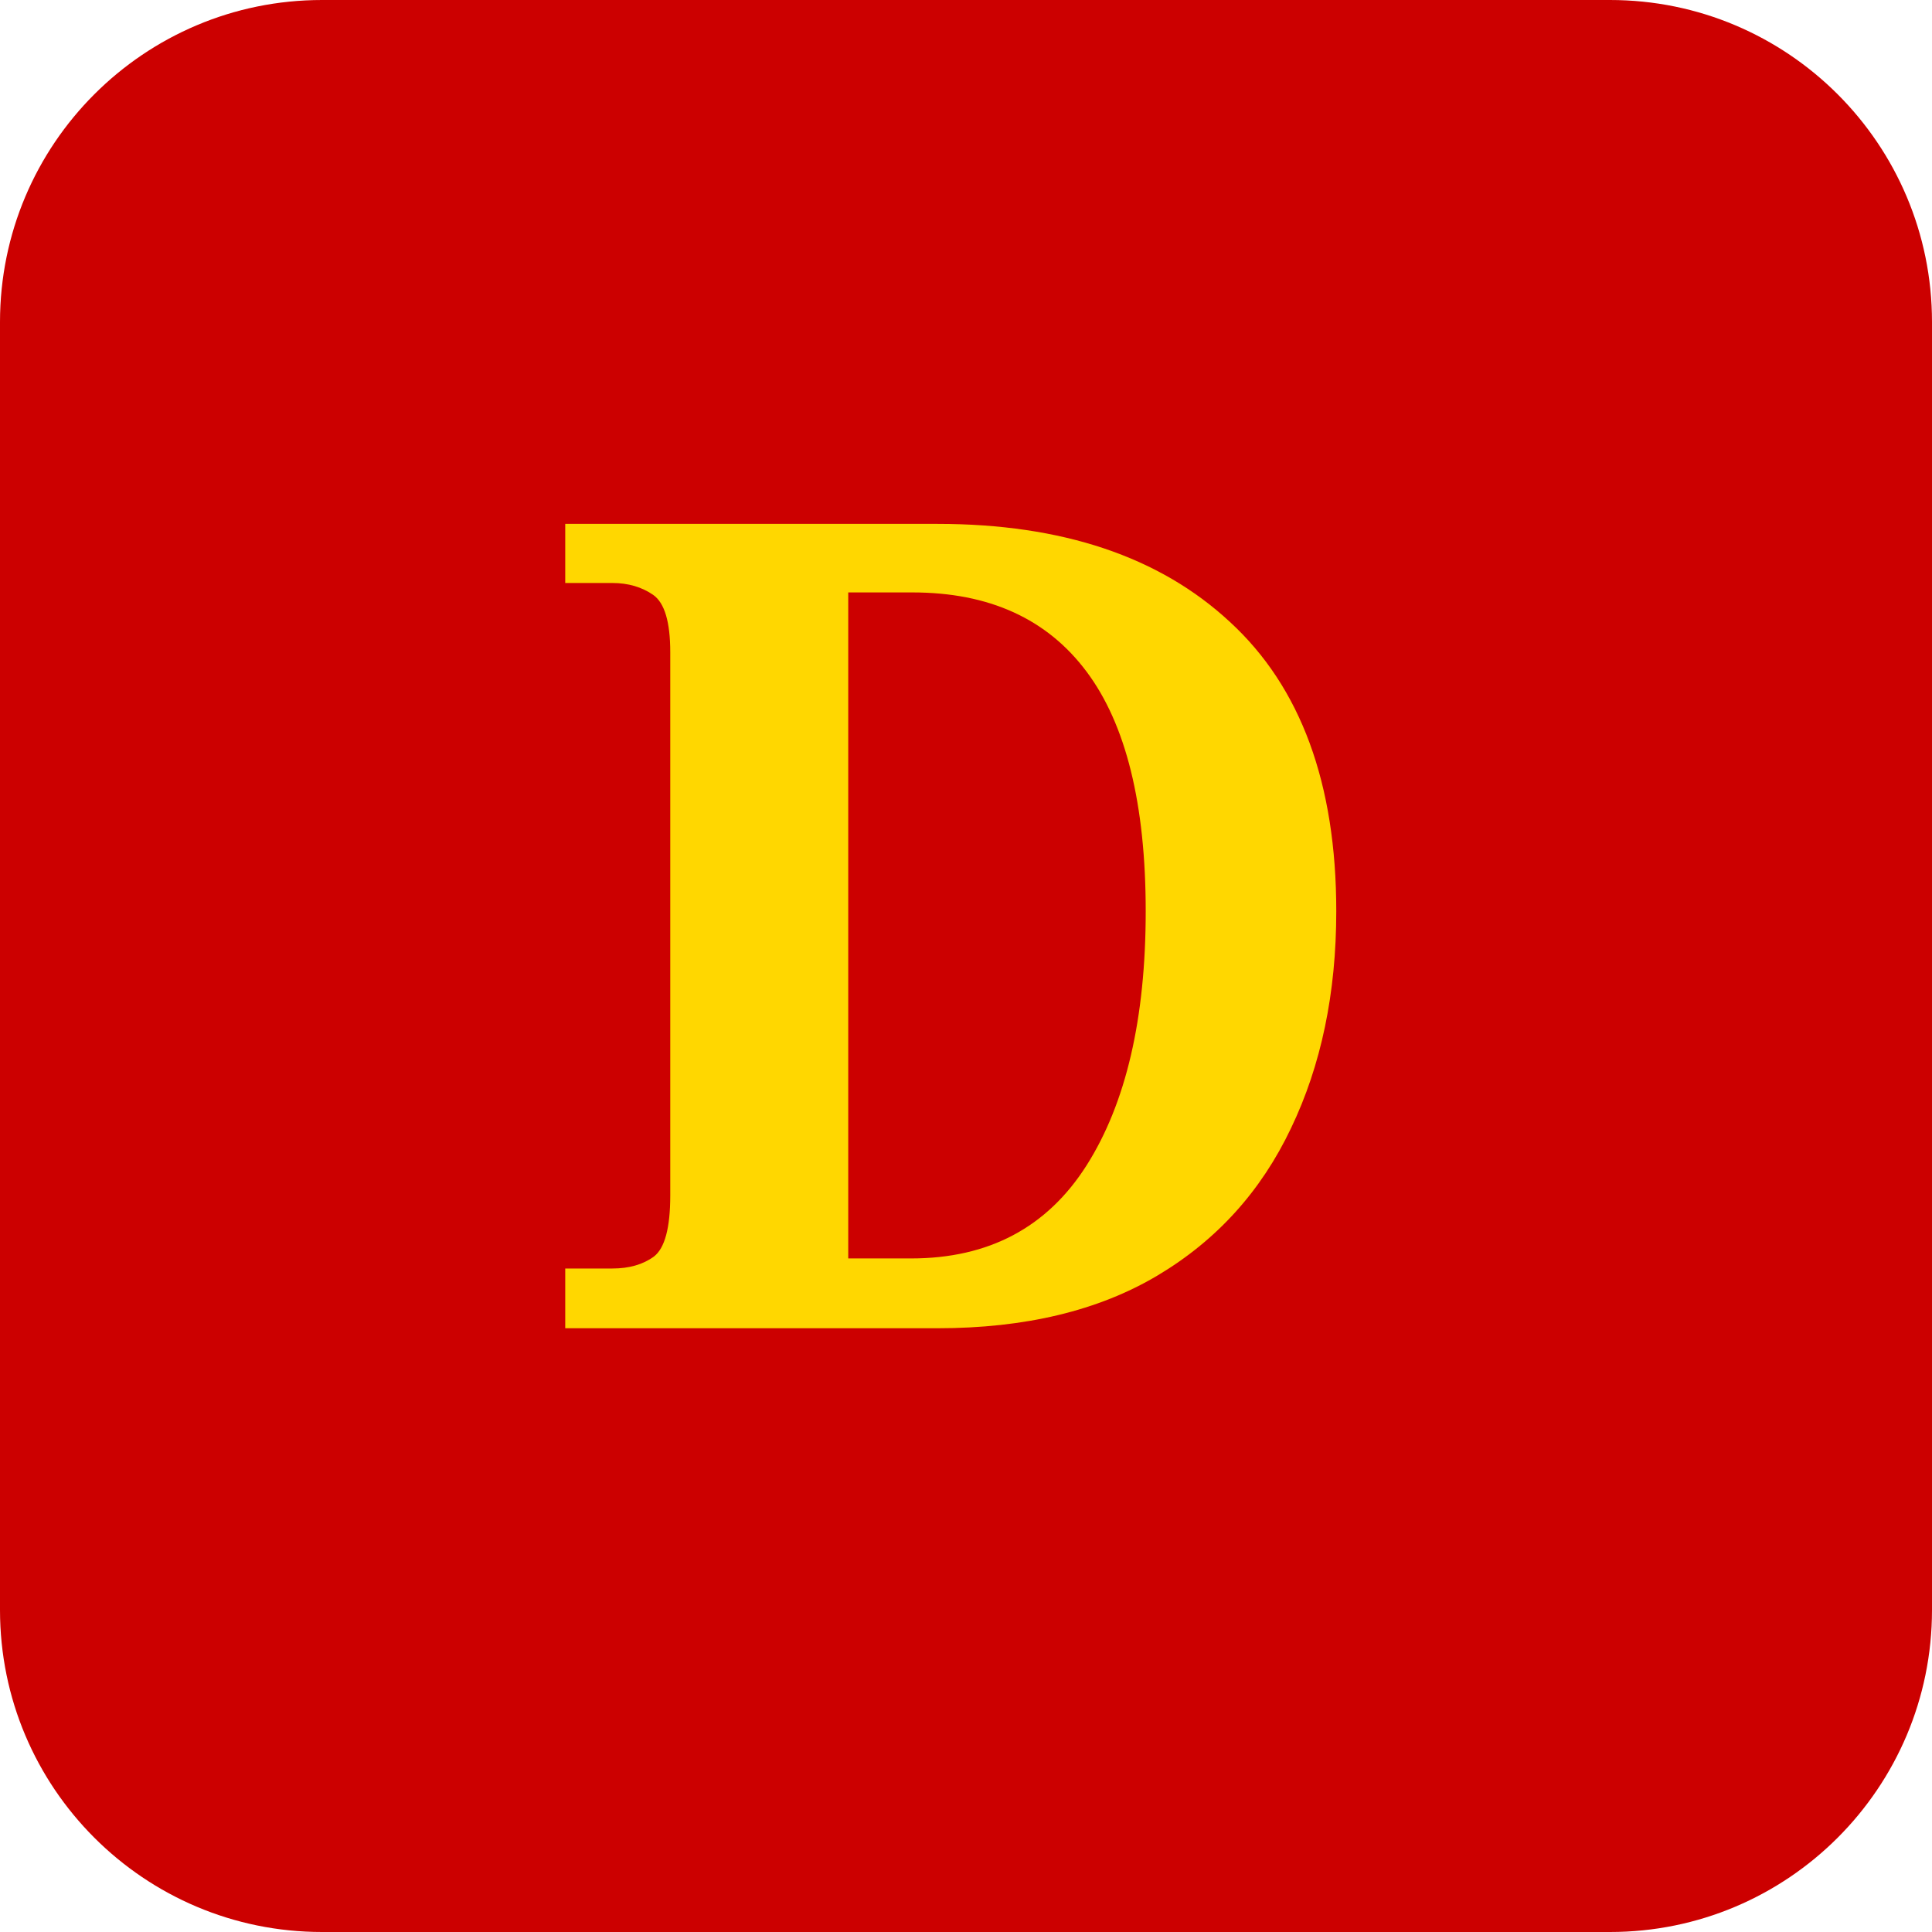
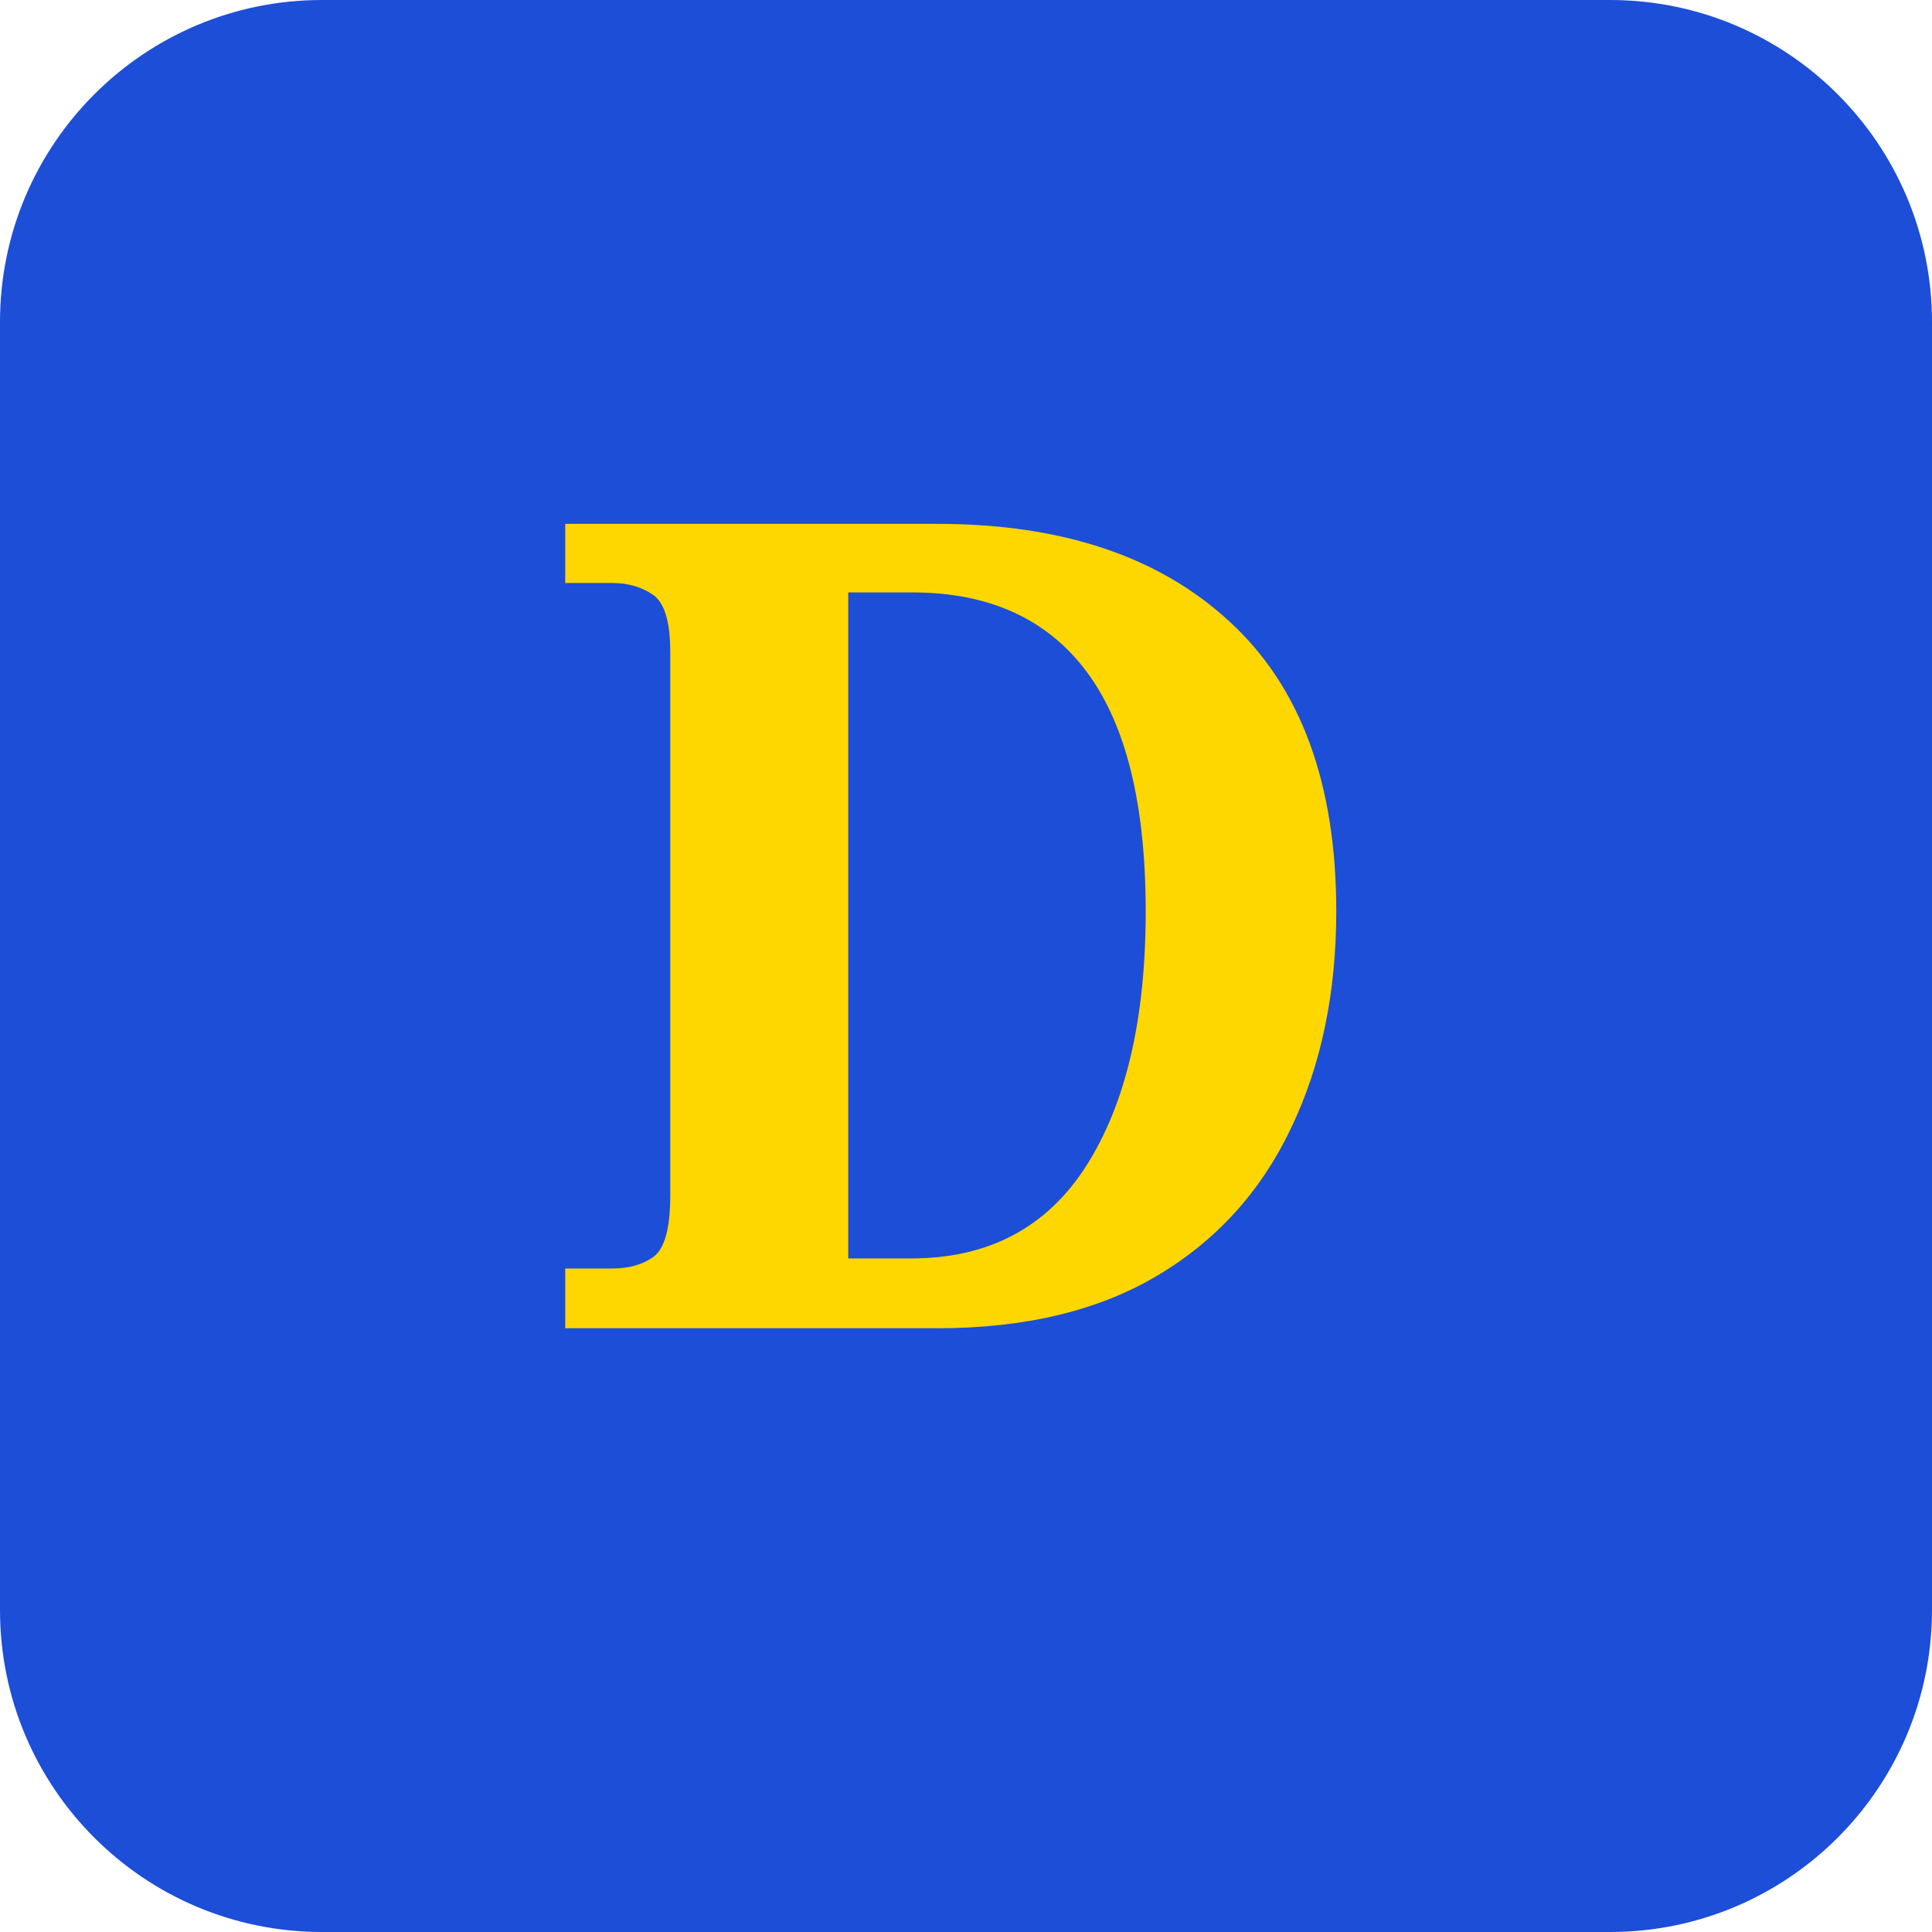
<svg xmlns="http://www.w3.org/2000/svg" width="48" height="48" viewBox="0 0 48 48" fill="none">
-   <rect width="48" height="48" rx="8" fill="#CC0000" />
+   <rect width="48" height="48" rx="8" fill="#1D4ED8" />
  <text x="24" y="33" font-family="Georgia, serif" font-size="28" font-weight="bold" fill="#FFD700" text-anchor="middle">D</text>
</svg>
